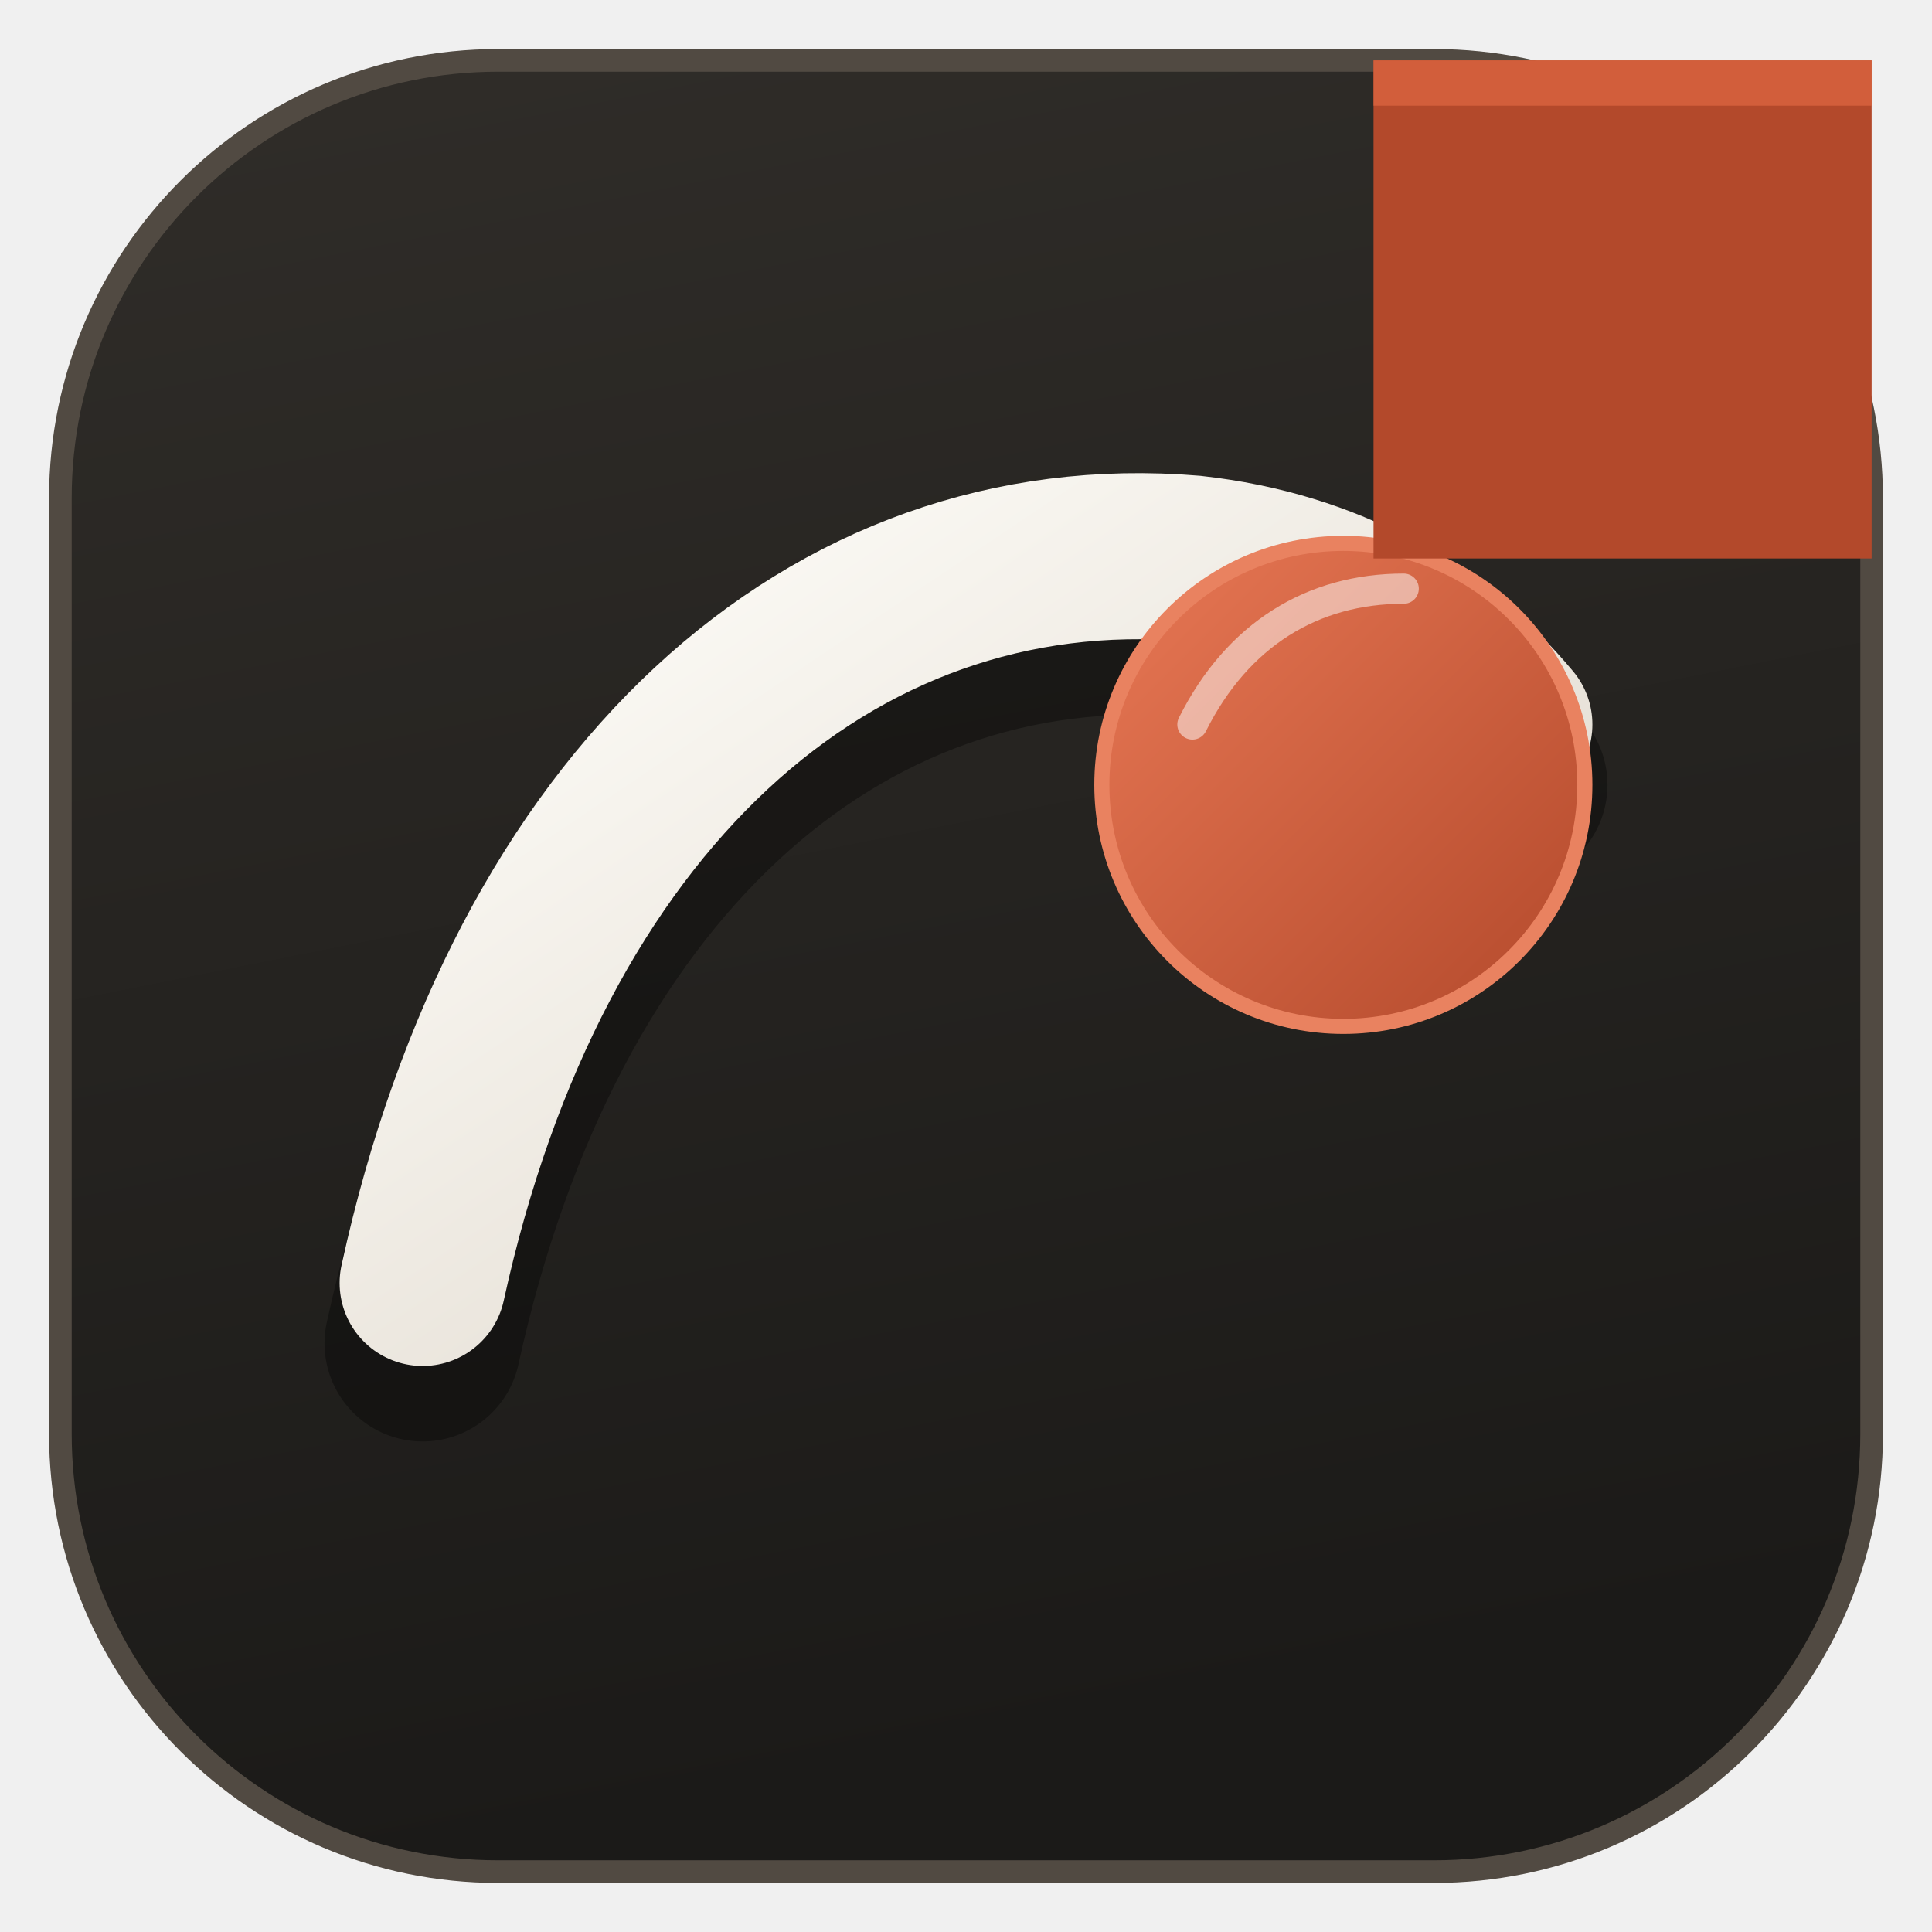
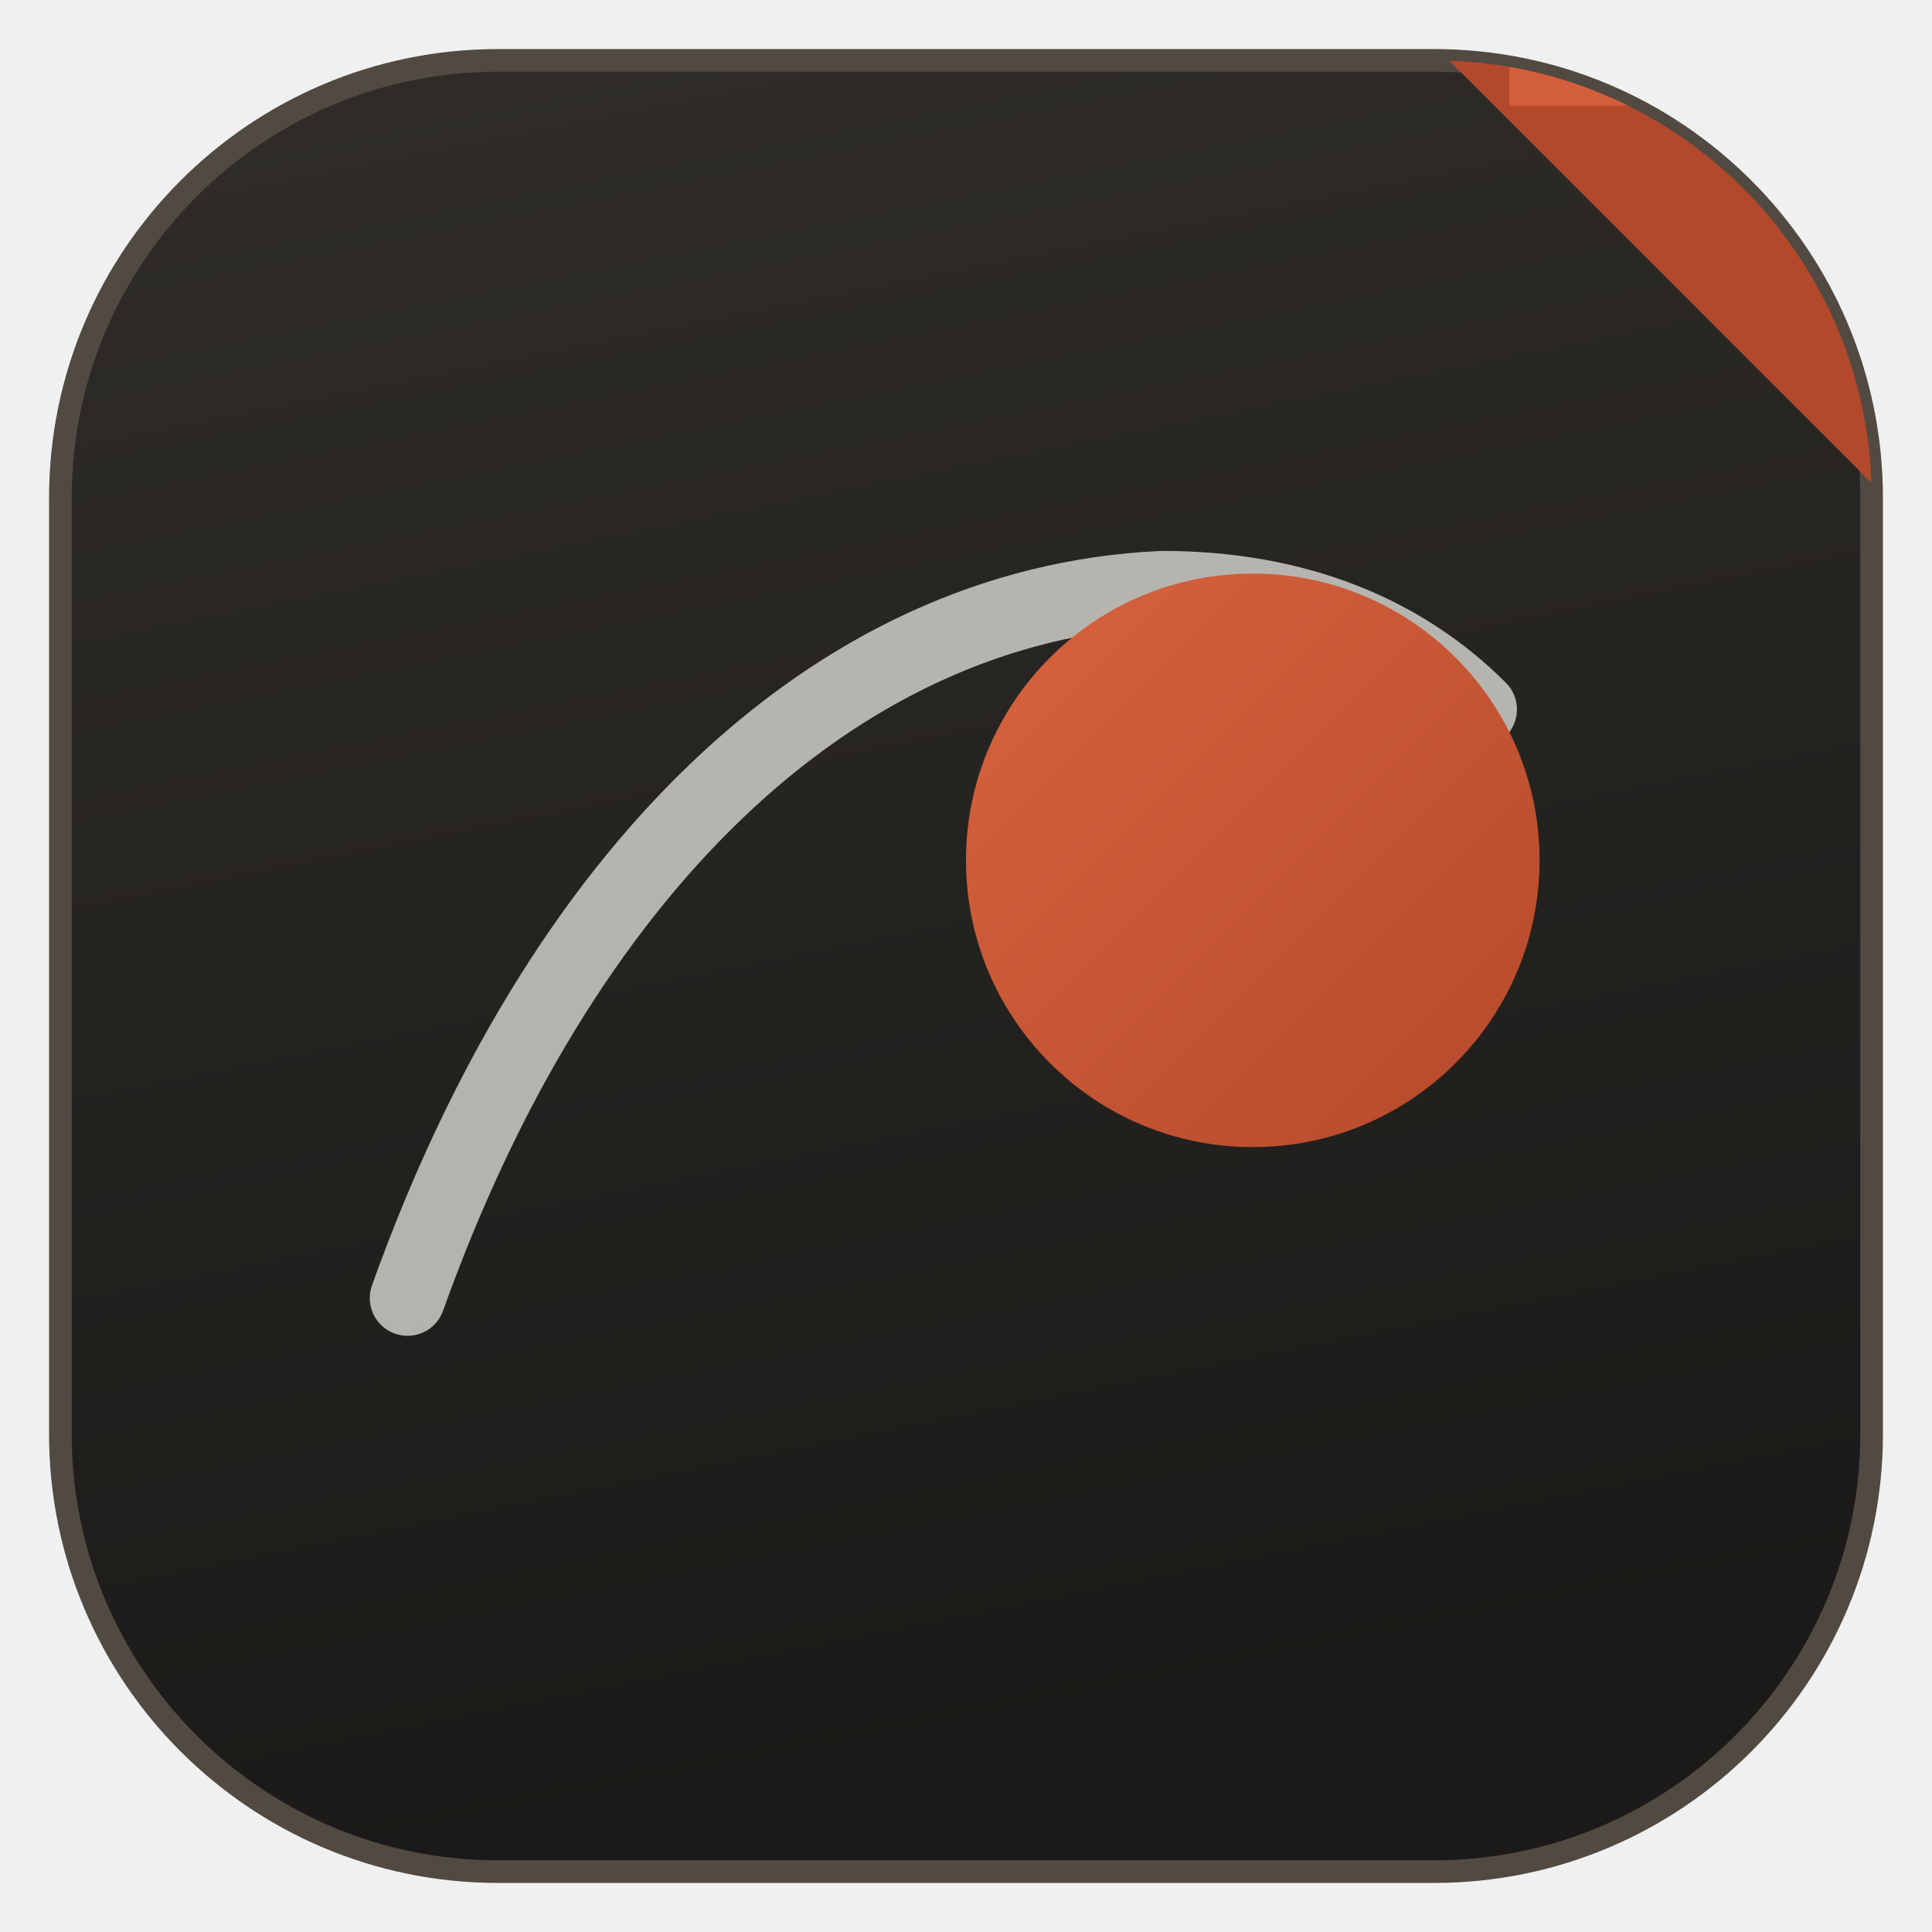
<svg xmlns="http://www.w3.org/2000/svg" viewBox="0 0 128 128">
  <defs>
    <linearGradient id="tile" x2="0.2" y2="1">
      <stop stop-color="#302d29" />
      <stop offset="1" stop-color="#1b1a18" />
    </linearGradient>
-     <linearGradient id="paper" x1="0" y1="0" x2="1" y2="1">
-       <stop stop-color="#fffefa" />
-       <stop offset="1" stop-color="#dcd4c8" />
-     </linearGradient>
    <linearGradient id="moon" x1="0" y1="0" x2="1" y2="1">
-       <stop stop-color="#e87855" />
+       <stop stop-color="#d9633e" />
      <stop offset="1" stop-color="#b3492b" />
    </linearGradient>
+     <clipPath id="clip">
+       <rect x="4" y="4" width="120" height="120" rx="29" />
+     </clipPath>
  </defs>
  <rect x="4" y="4" width="120" height="120" rx="29" fill="url(#tile)" stroke="#514a42" stroke-width="1.5" />
-   <path d="M28 87C35 55 55 37 79 39c9 1 16 5 21 11" fill="none" stroke="#000" stroke-opacity=".35" stroke-width="13" stroke-linecap="round" transform="translate(0 2)" />
-   <path d="M28 85C35 53 55 35 79 37c9 1 16 5 21 11" fill="none" stroke="url(#paper)" stroke-width="11" stroke-linecap="round" />
-   <circle cx="89" cy="52" r="16" fill="url(#moon)" stroke="#e98260" stroke-width="1" />
-   <path d="M79 48c3-6 8-9 14-9" fill="none" stroke="#fff" stroke-width="2" stroke-linecap="round" opacity=".5" />
-   <path d="M91 4h33v33H91z" fill="#b3492b" />
-   <path d="M91 4h33v3H91z" fill="#d9633e" opacity=".8" />
+   <path d="M27 86C37 58 55 40 77 39c9 0 16 3 21 8" fill="none" stroke="#f3f1ec" stroke-opacity=".7" stroke-width="5" stroke-linecap="round" />
+   <circle cx="83" cy="57" r="19" fill="url(#moon)" />
+   <g clip-path="url(#clip)">
+     <path d="M96 4h28v28z" fill="#b3492b" />
+     <path d="M100 4h24v3h-24z" fill="#d9633e" opacity=".8" />
+   </g>
</svg>
